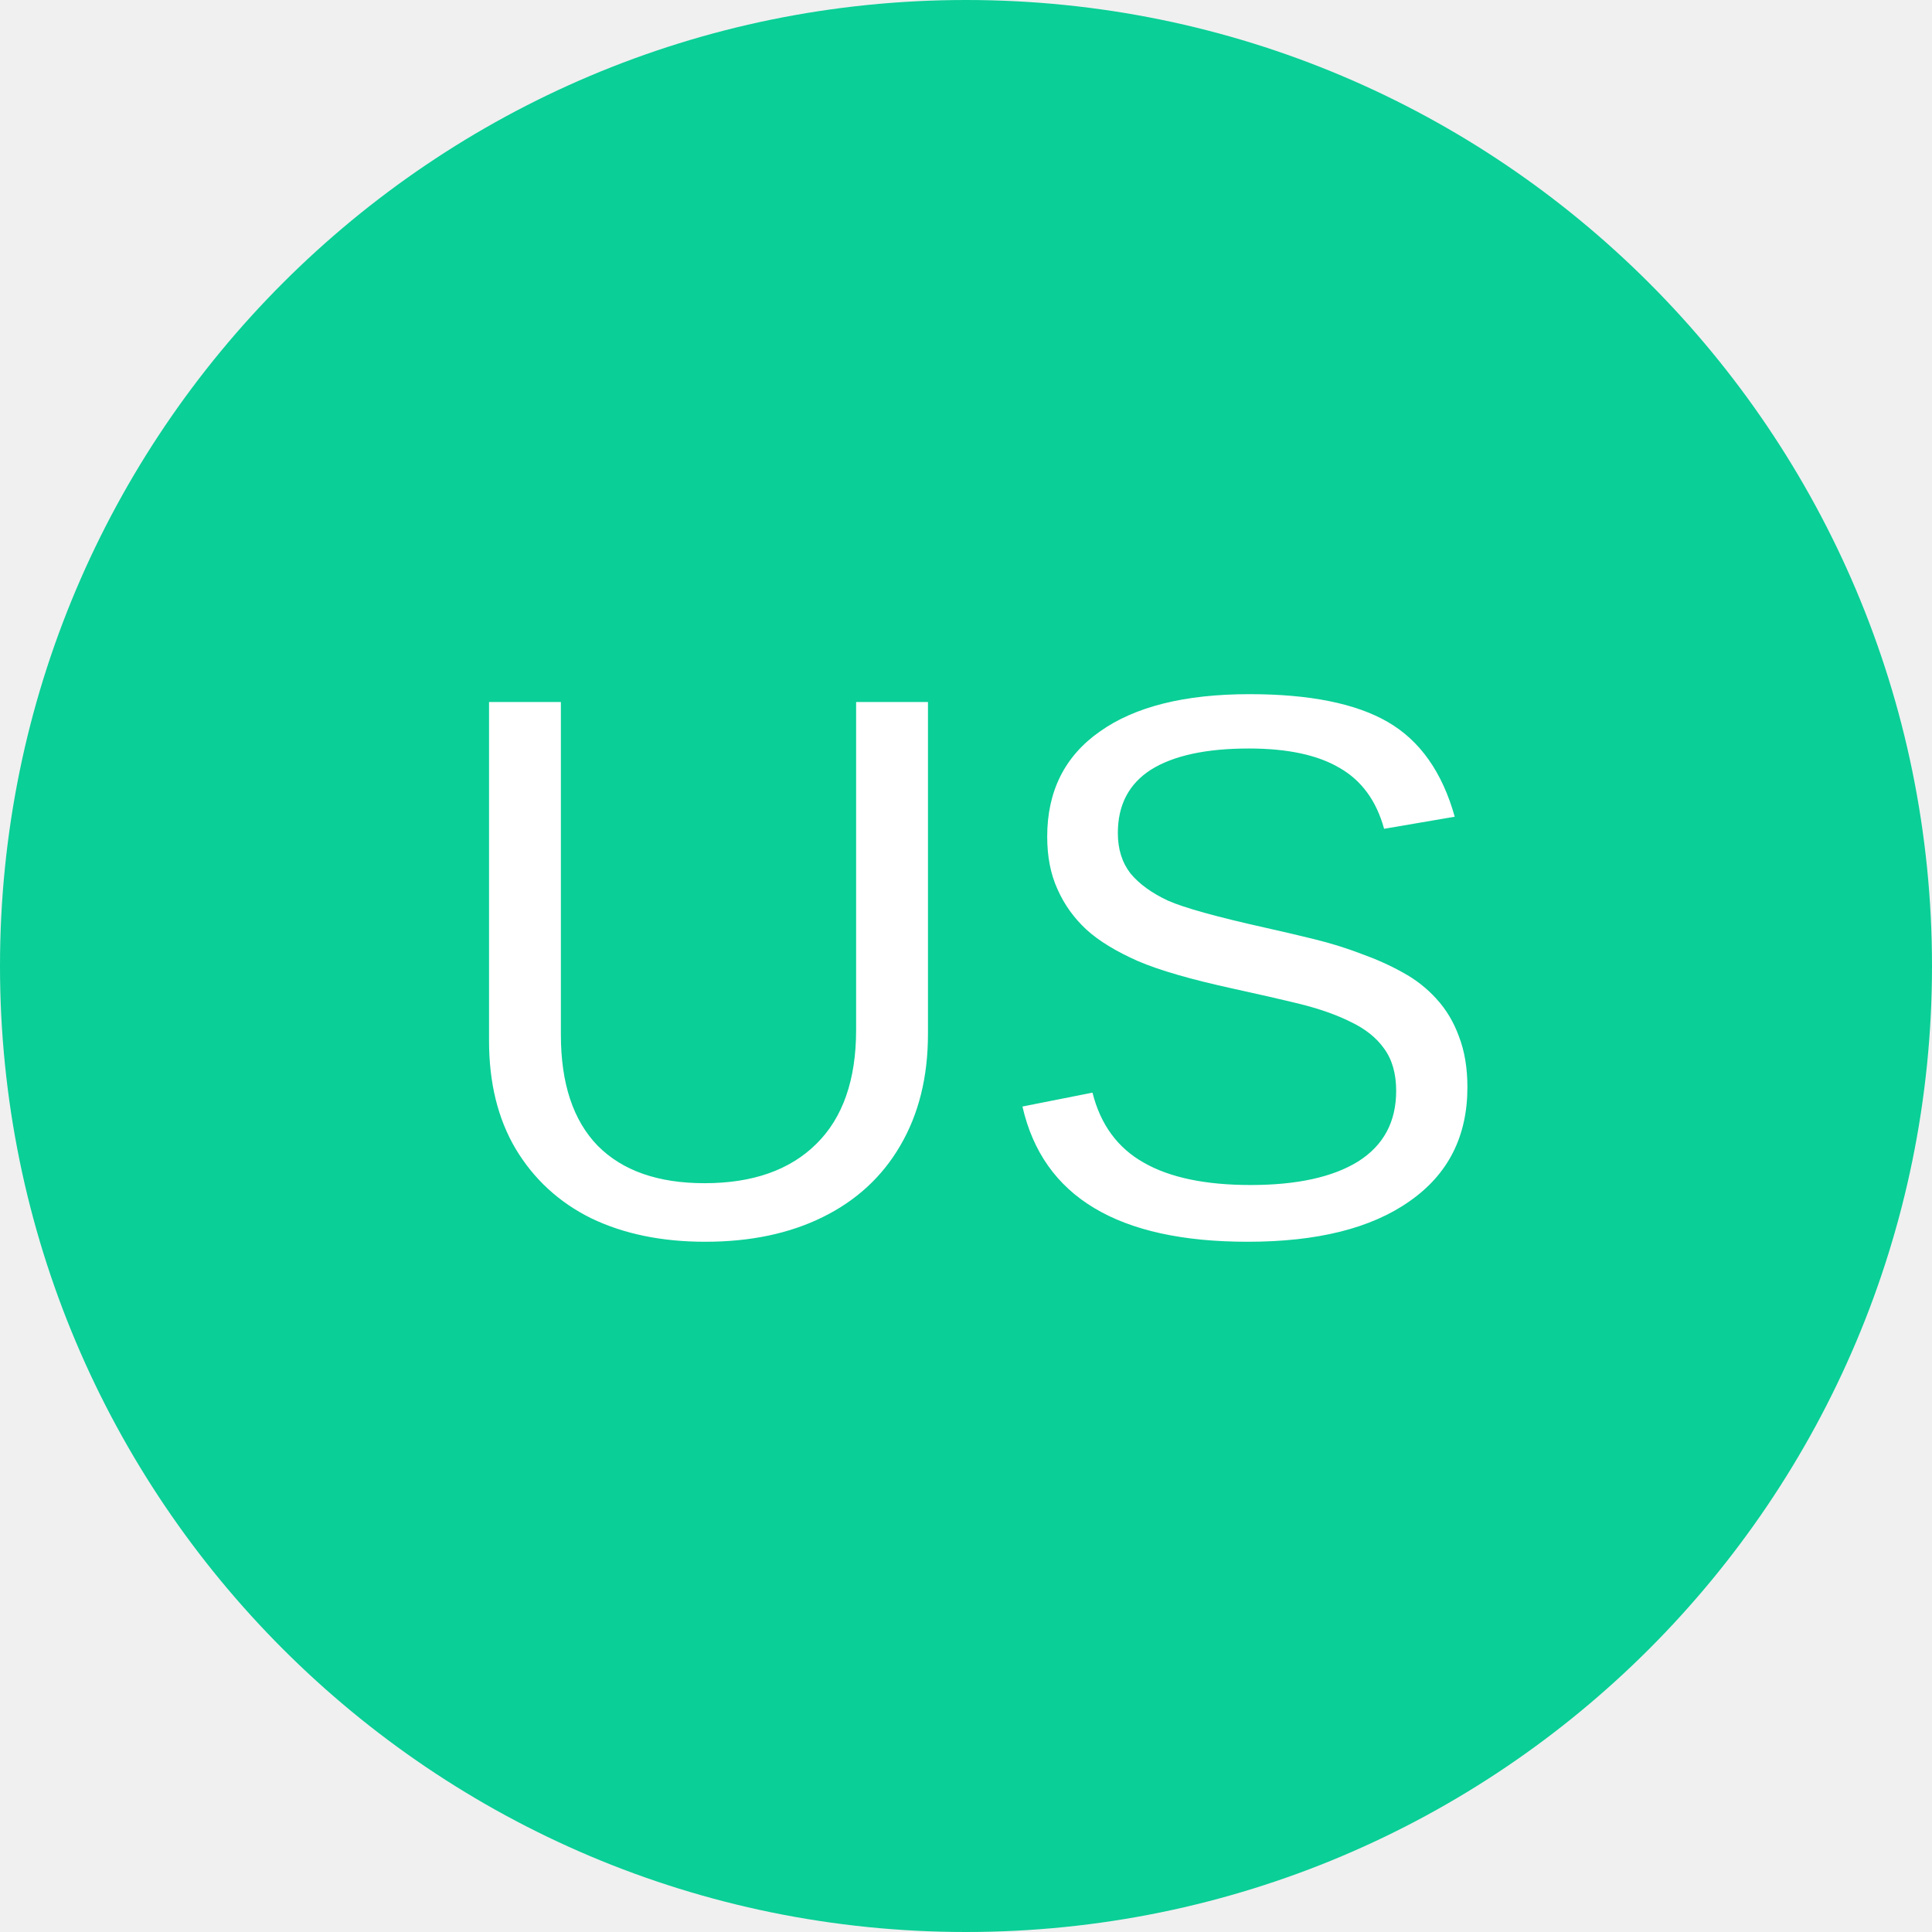
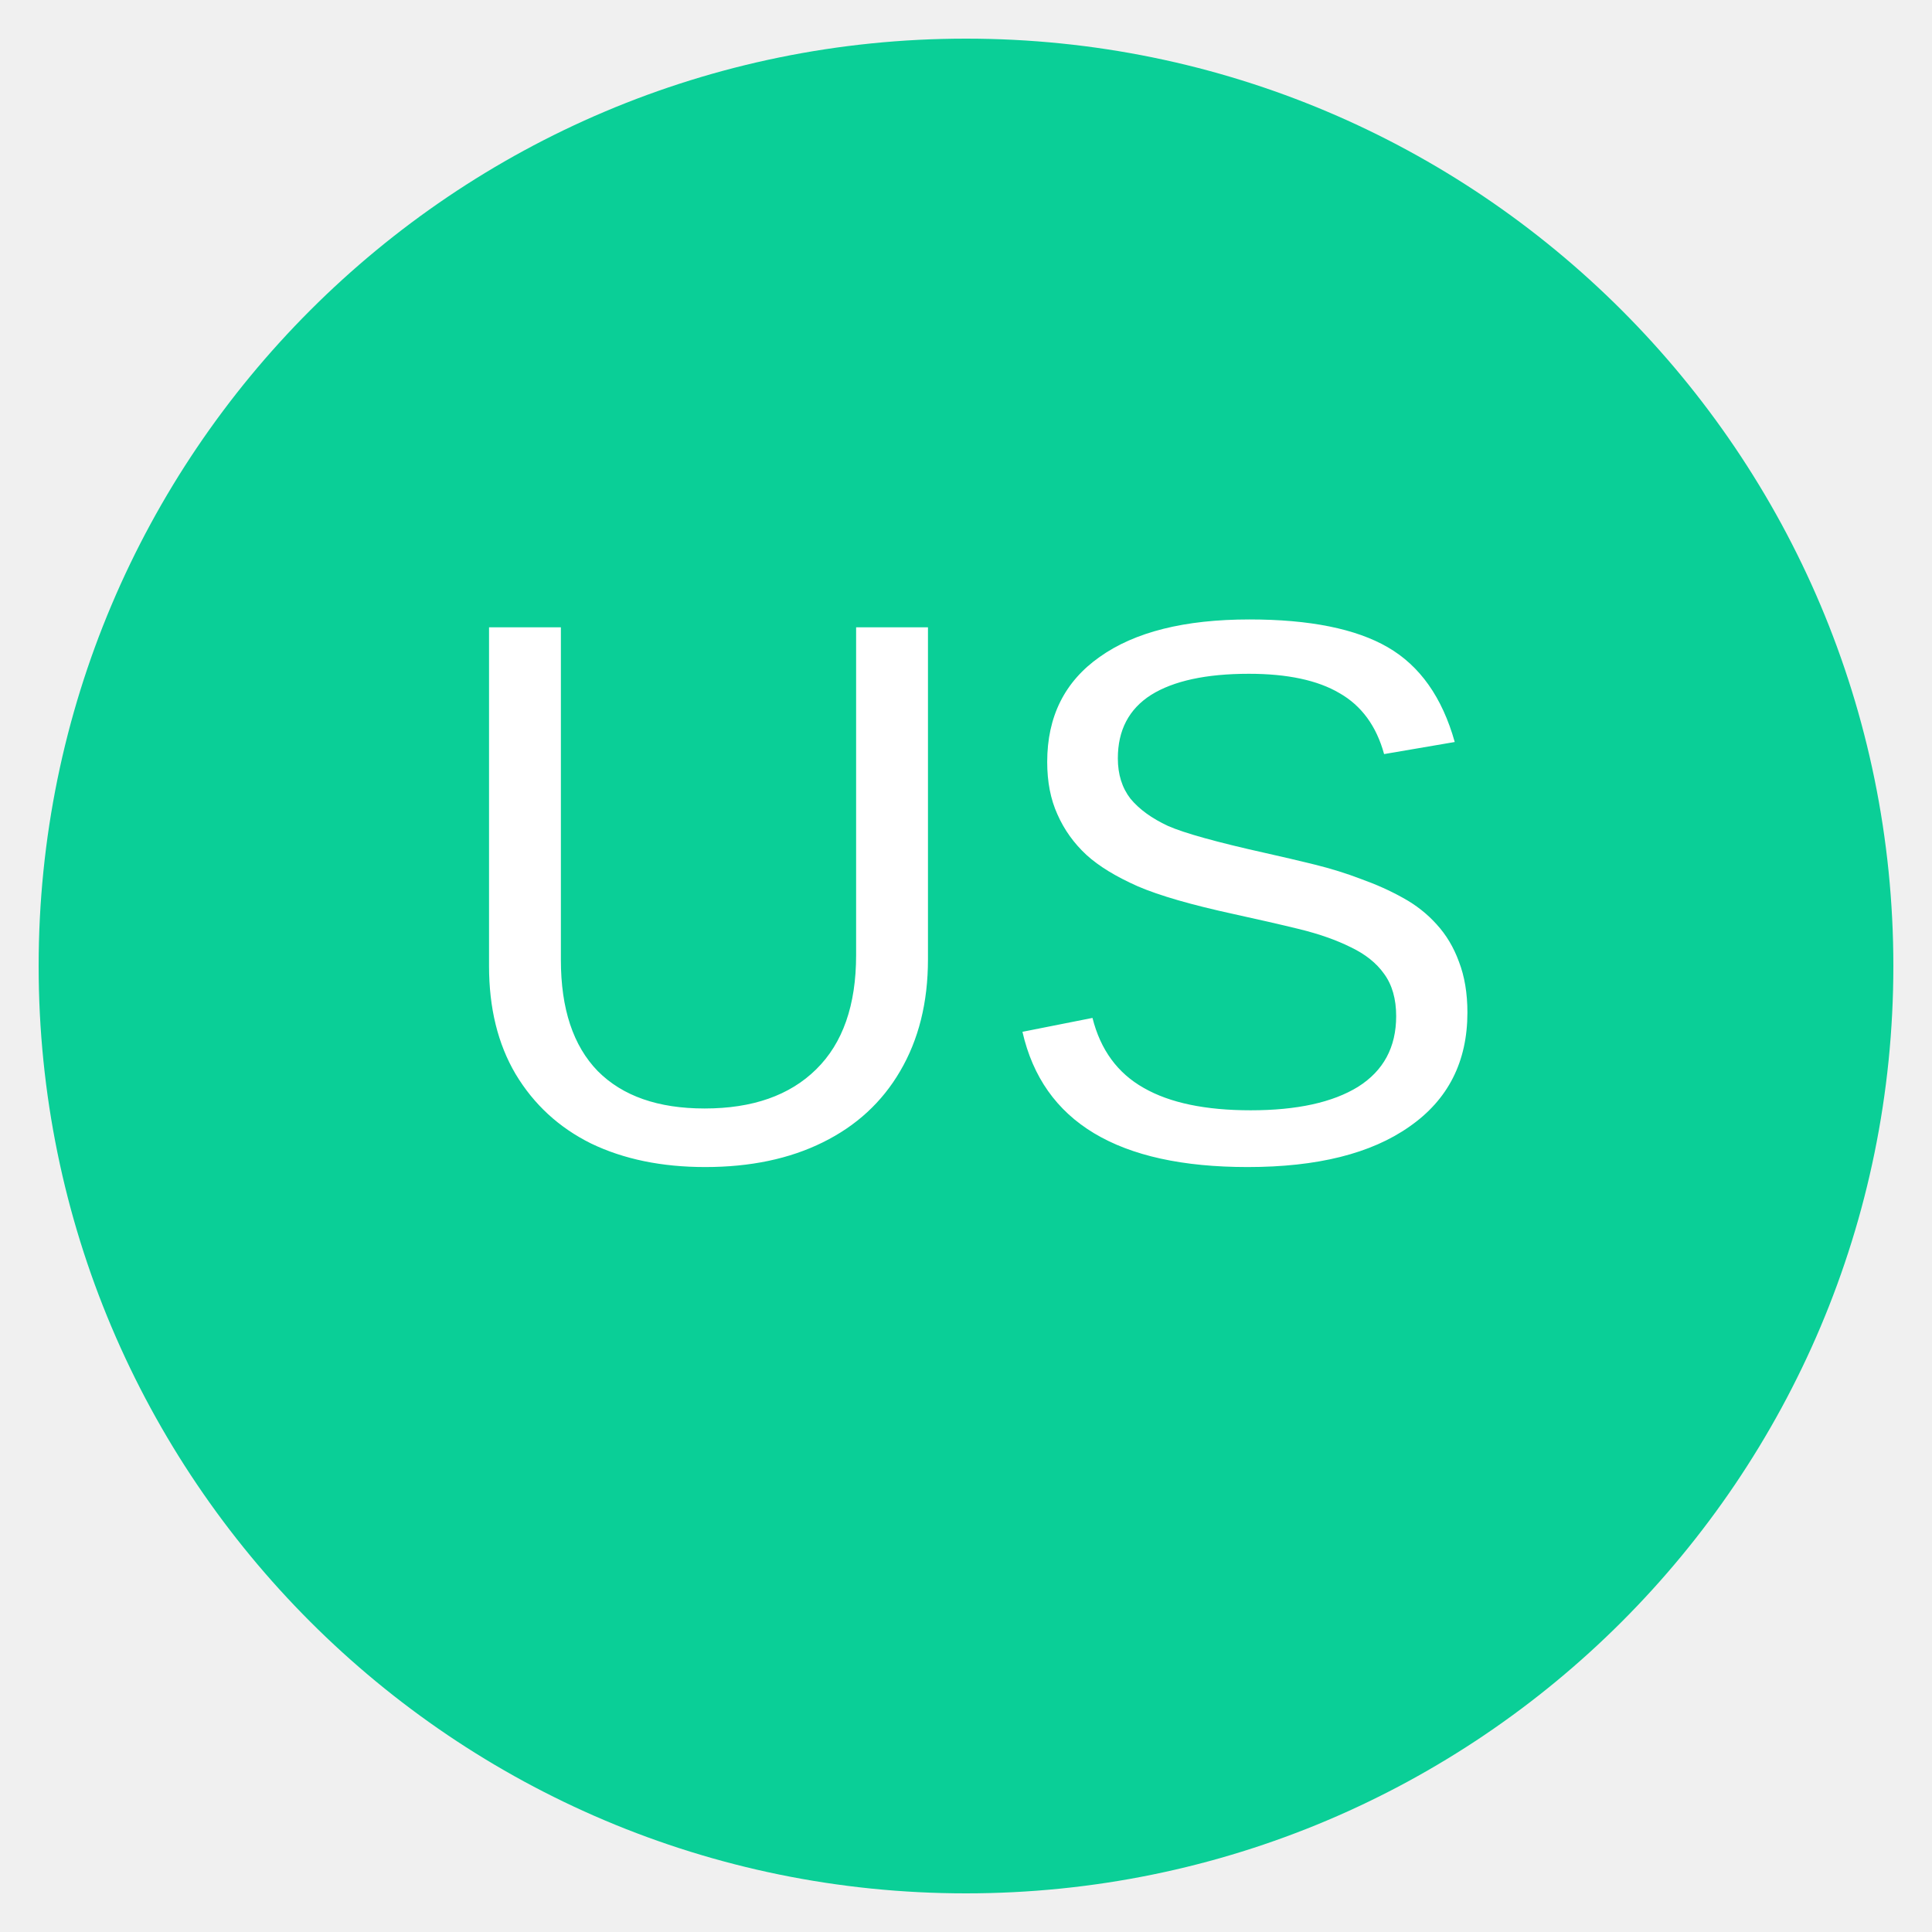
<svg xmlns="http://www.w3.org/2000/svg" width="50" height="50" viewBox="0 0 50 50">
-   <circle cx="25" cy="25" r="25" fill="#0acf97" />
-   <text x="50%" y="50%" dominant-baseline="central" text-anchor="middle" fill="white" font-size="20" font-family="Arial, sans-serif">US</text>
+   <circle cx="25" cy="25" r="24" fill="#0acf97" />
+   <text x="25" y="30" text-anchor="middle" fill="white" font-size="20" font-family="Arial, sans-serif">US</text>
</svg>
